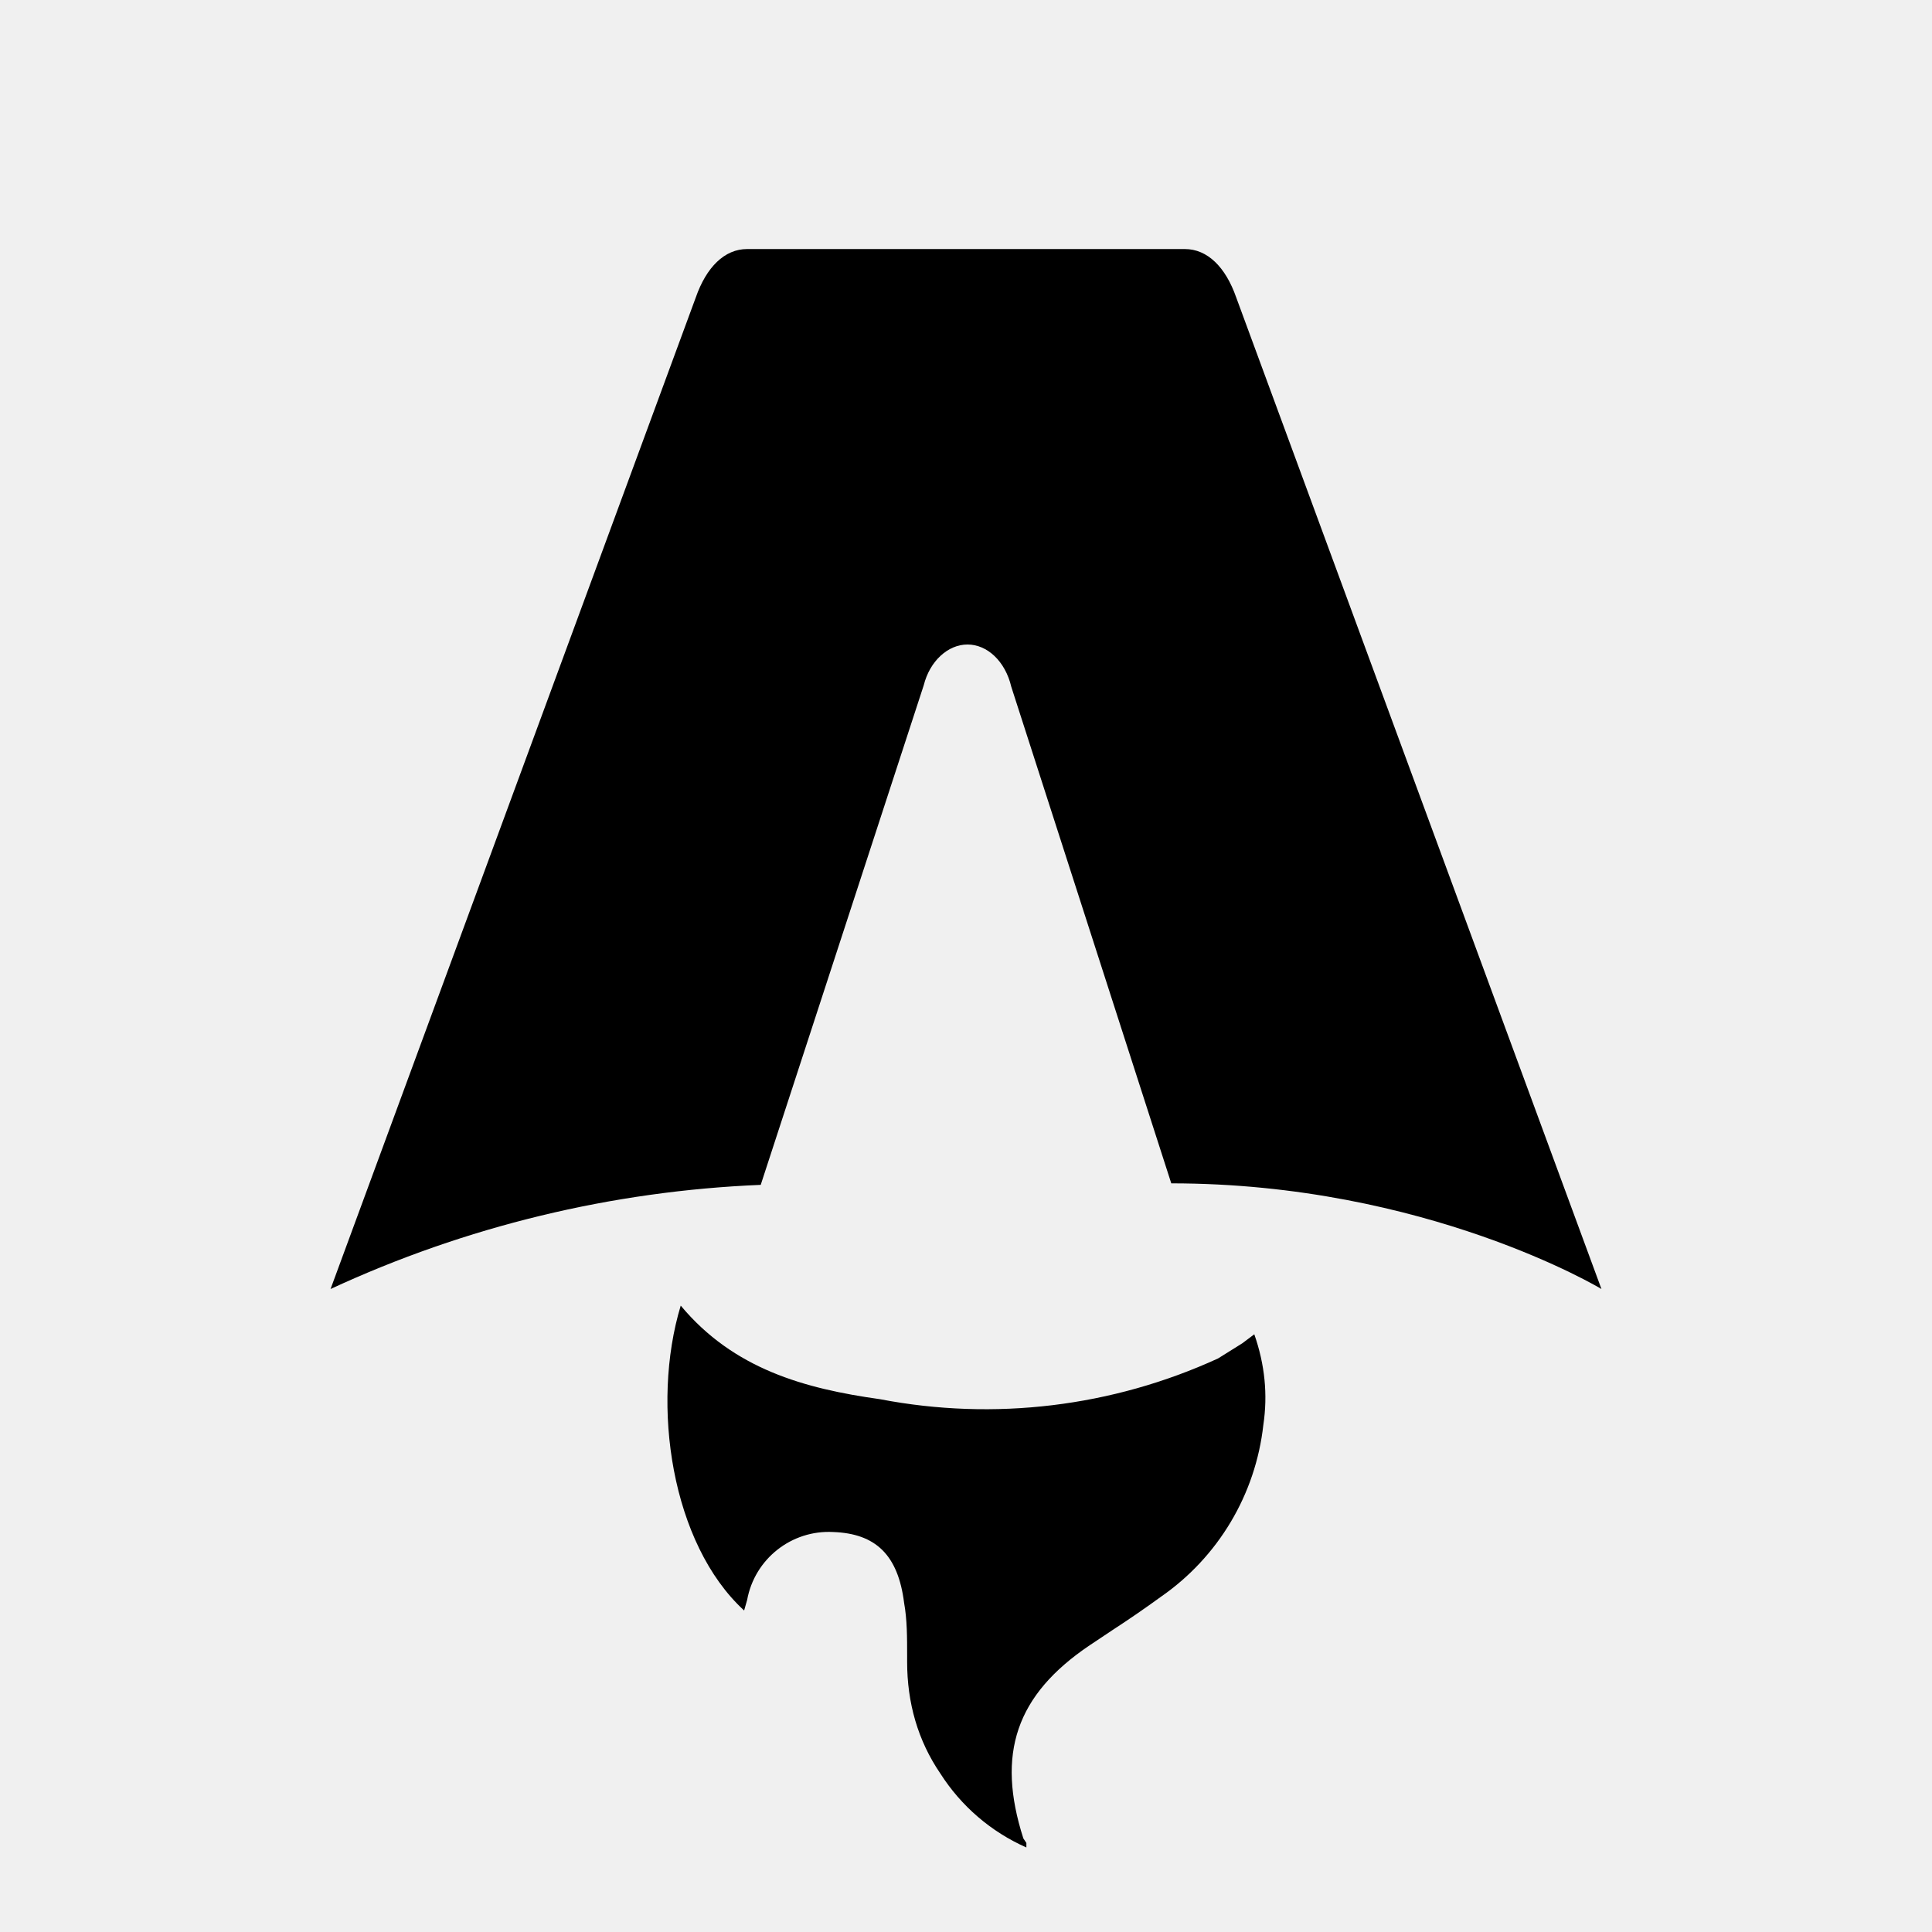
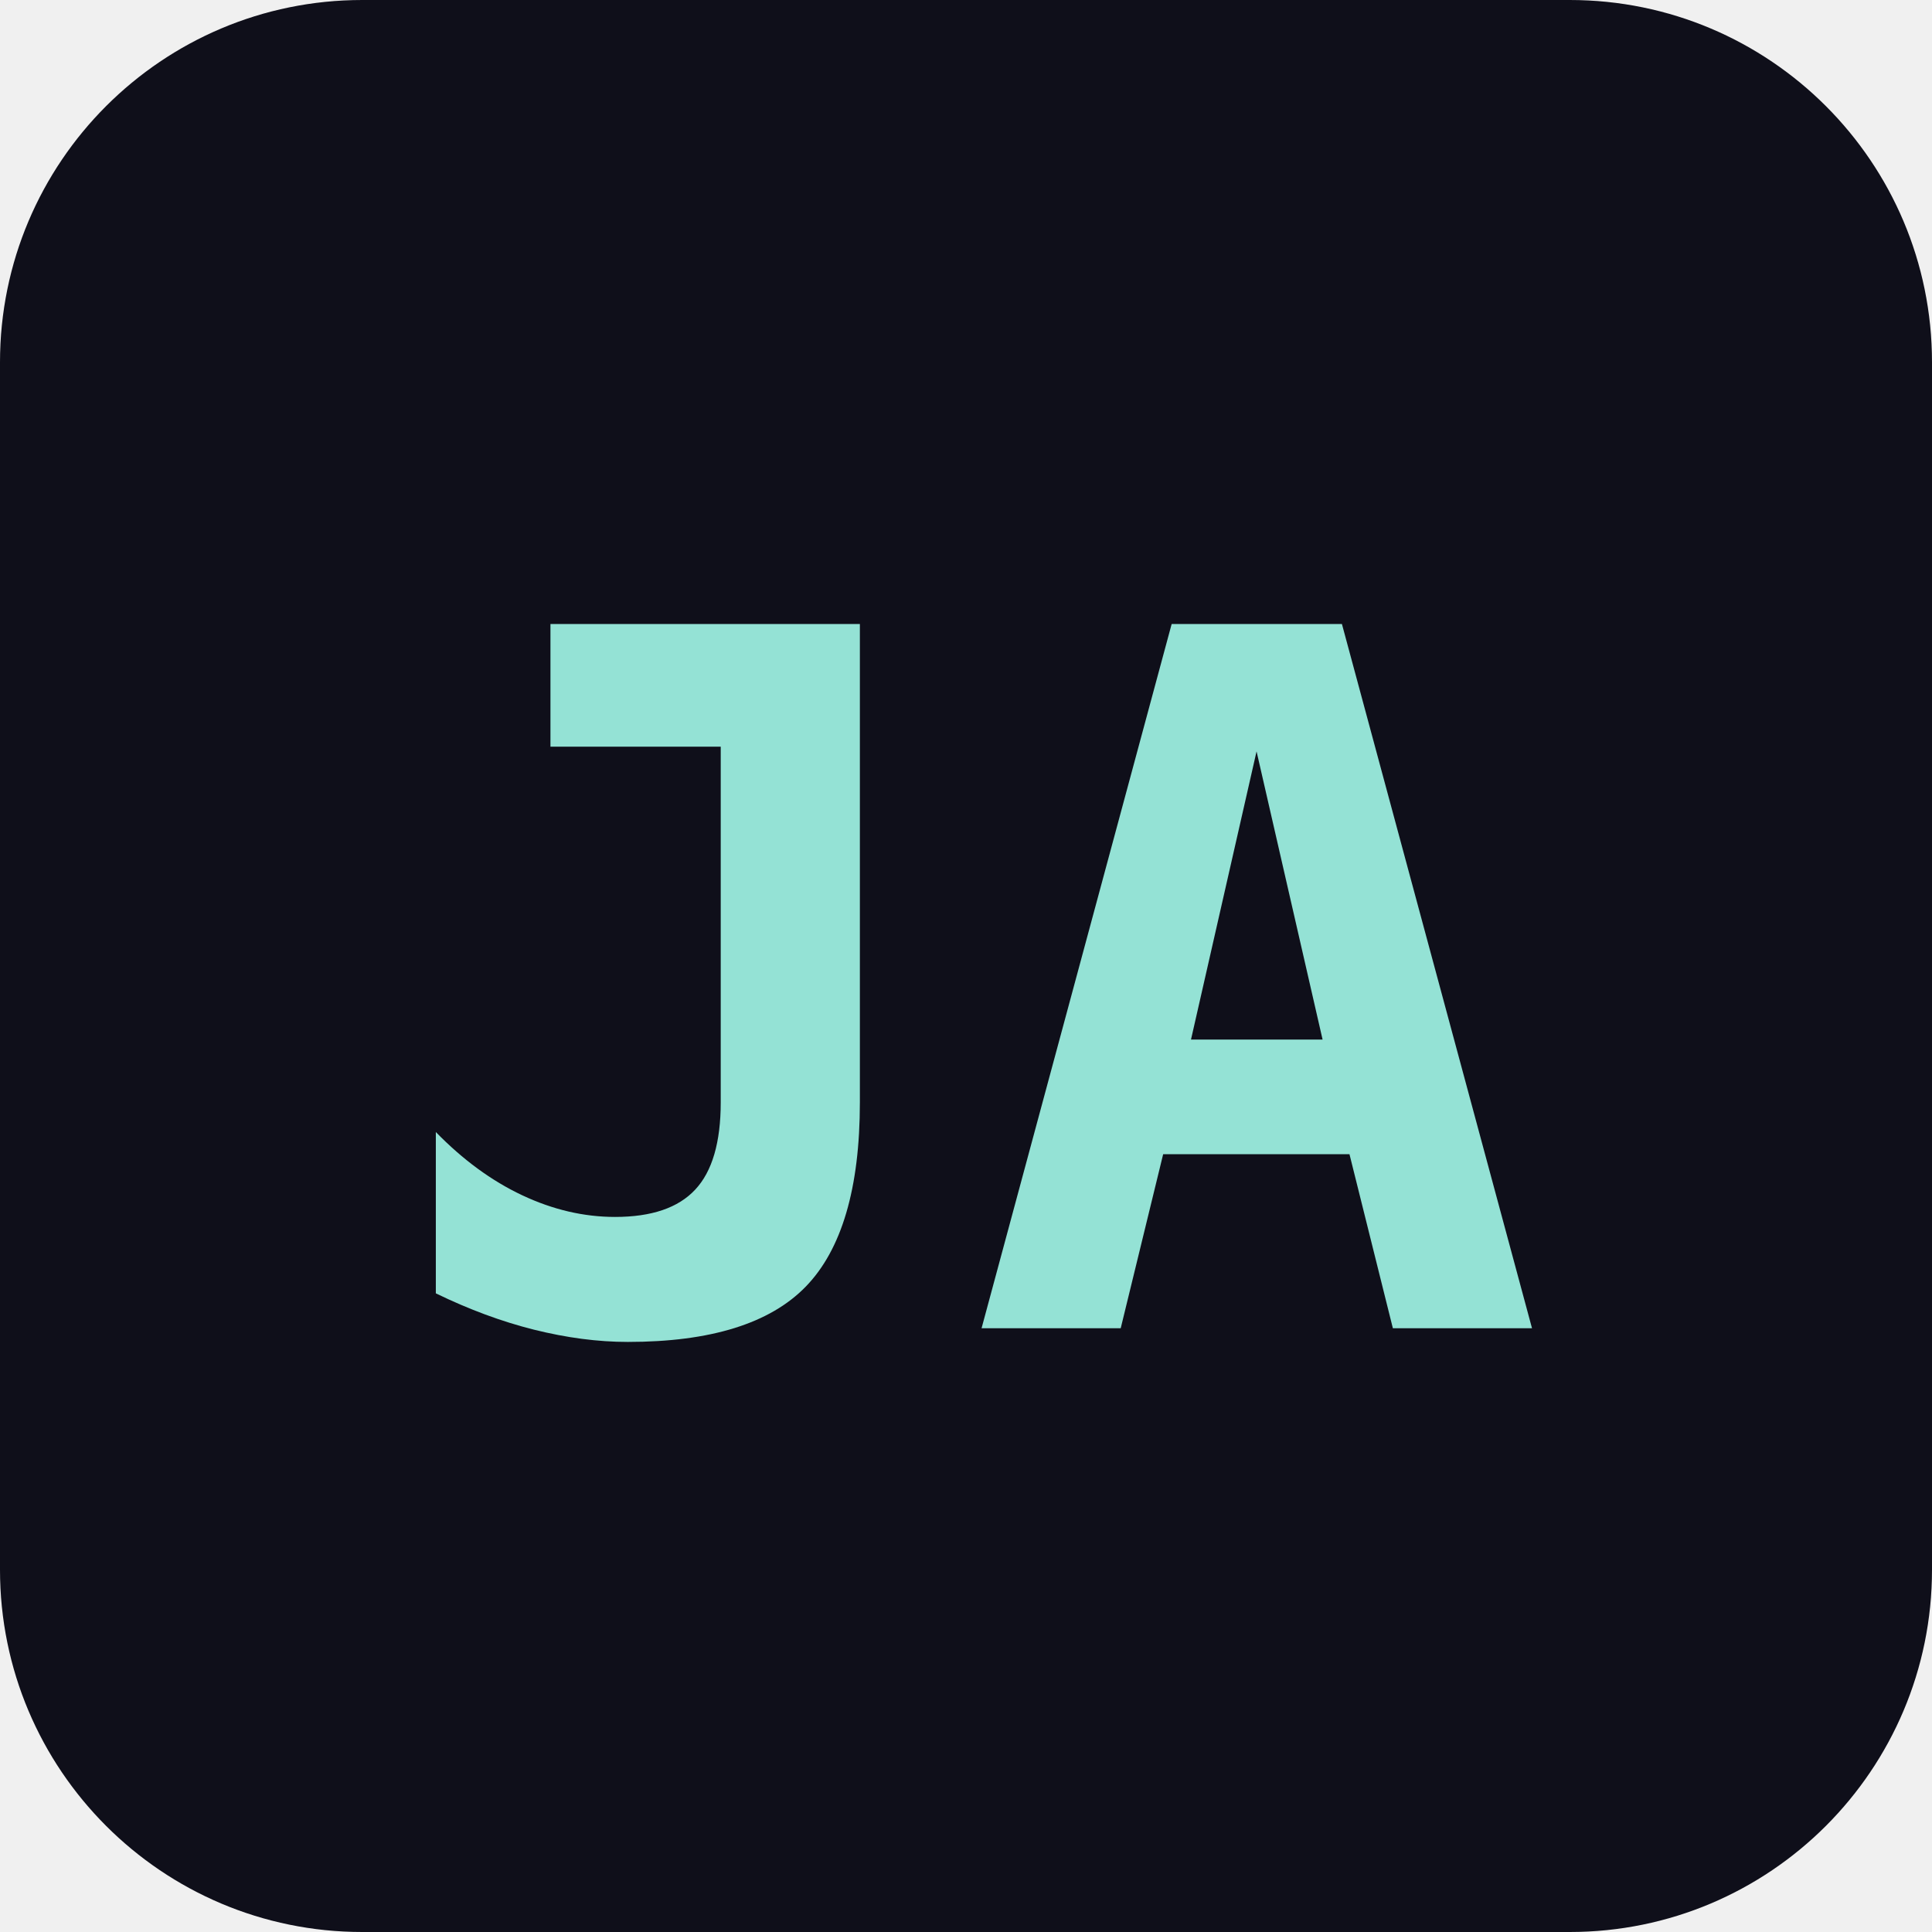
- <svg xmlns="http://www.w3.org/2000/svg" fill="none" viewBox="0 0 128 128">
-   <path d="M50.4 78.5a75.1 75.1 0 0 0-28.5 6.9l24.2-65.7c.7-2 1.9-3.2 3.4-3.2h29c1.5 0 2.7 1.2 3.4 3.2l24.2 65.7s-11.6-7-28.5-7L67 45.5c-.4-1.7-1.6-2.8-2.9-2.8-1.3 0-2.5 1.1-2.9 2.7L50.4 78.5Zm-1.1 28.2Zm-4.2-20.2c-2 6.6-.6 15.8 4.2 20.2a17.5 17.5 0 0 1 .2-.7 5.5 5.5 0 0 1 5.7-4.5c2.8.1 4.3 1.5 4.7 4.7.2 1.1.2 2.3.2 3.5v.4c0 2.7.7 5.2 2.2 7.4a13 13 0 0 0 5.7 4.9v-.3l-.2-.3c-1.8-5.6-.5-9.5 4.4-12.8l1.5-1a73 73 0 0 0 3.2-2.2 16 16 0 0 0 6.8-11.4c.3-2 .1-4-.6-6l-.8.6-1.6 1a37 37 0 0 1-22.4 2.7c-5-.7-9.7-2-13.2-6.2Z" />
-   <style>
-         path { fill: #000; }
-         @media (prefers-color-scheme: dark) {
-             path { fill: #FFF; }
-         }
-     </style>
+ <svg xmlns="http://www.w3.org/2000/svg" viewBox="0 0 64 64">
+   <rect width="64" height="64" rx="12" fill="#0f0f1a" />
+   <text x="32" y="44" font-family="'JetBrains Mono', 'Fira Code', monospace" font-size="32" font-weight="700" text-anchor="middle" fill="#94e2d5">JA</text>
</svg>
